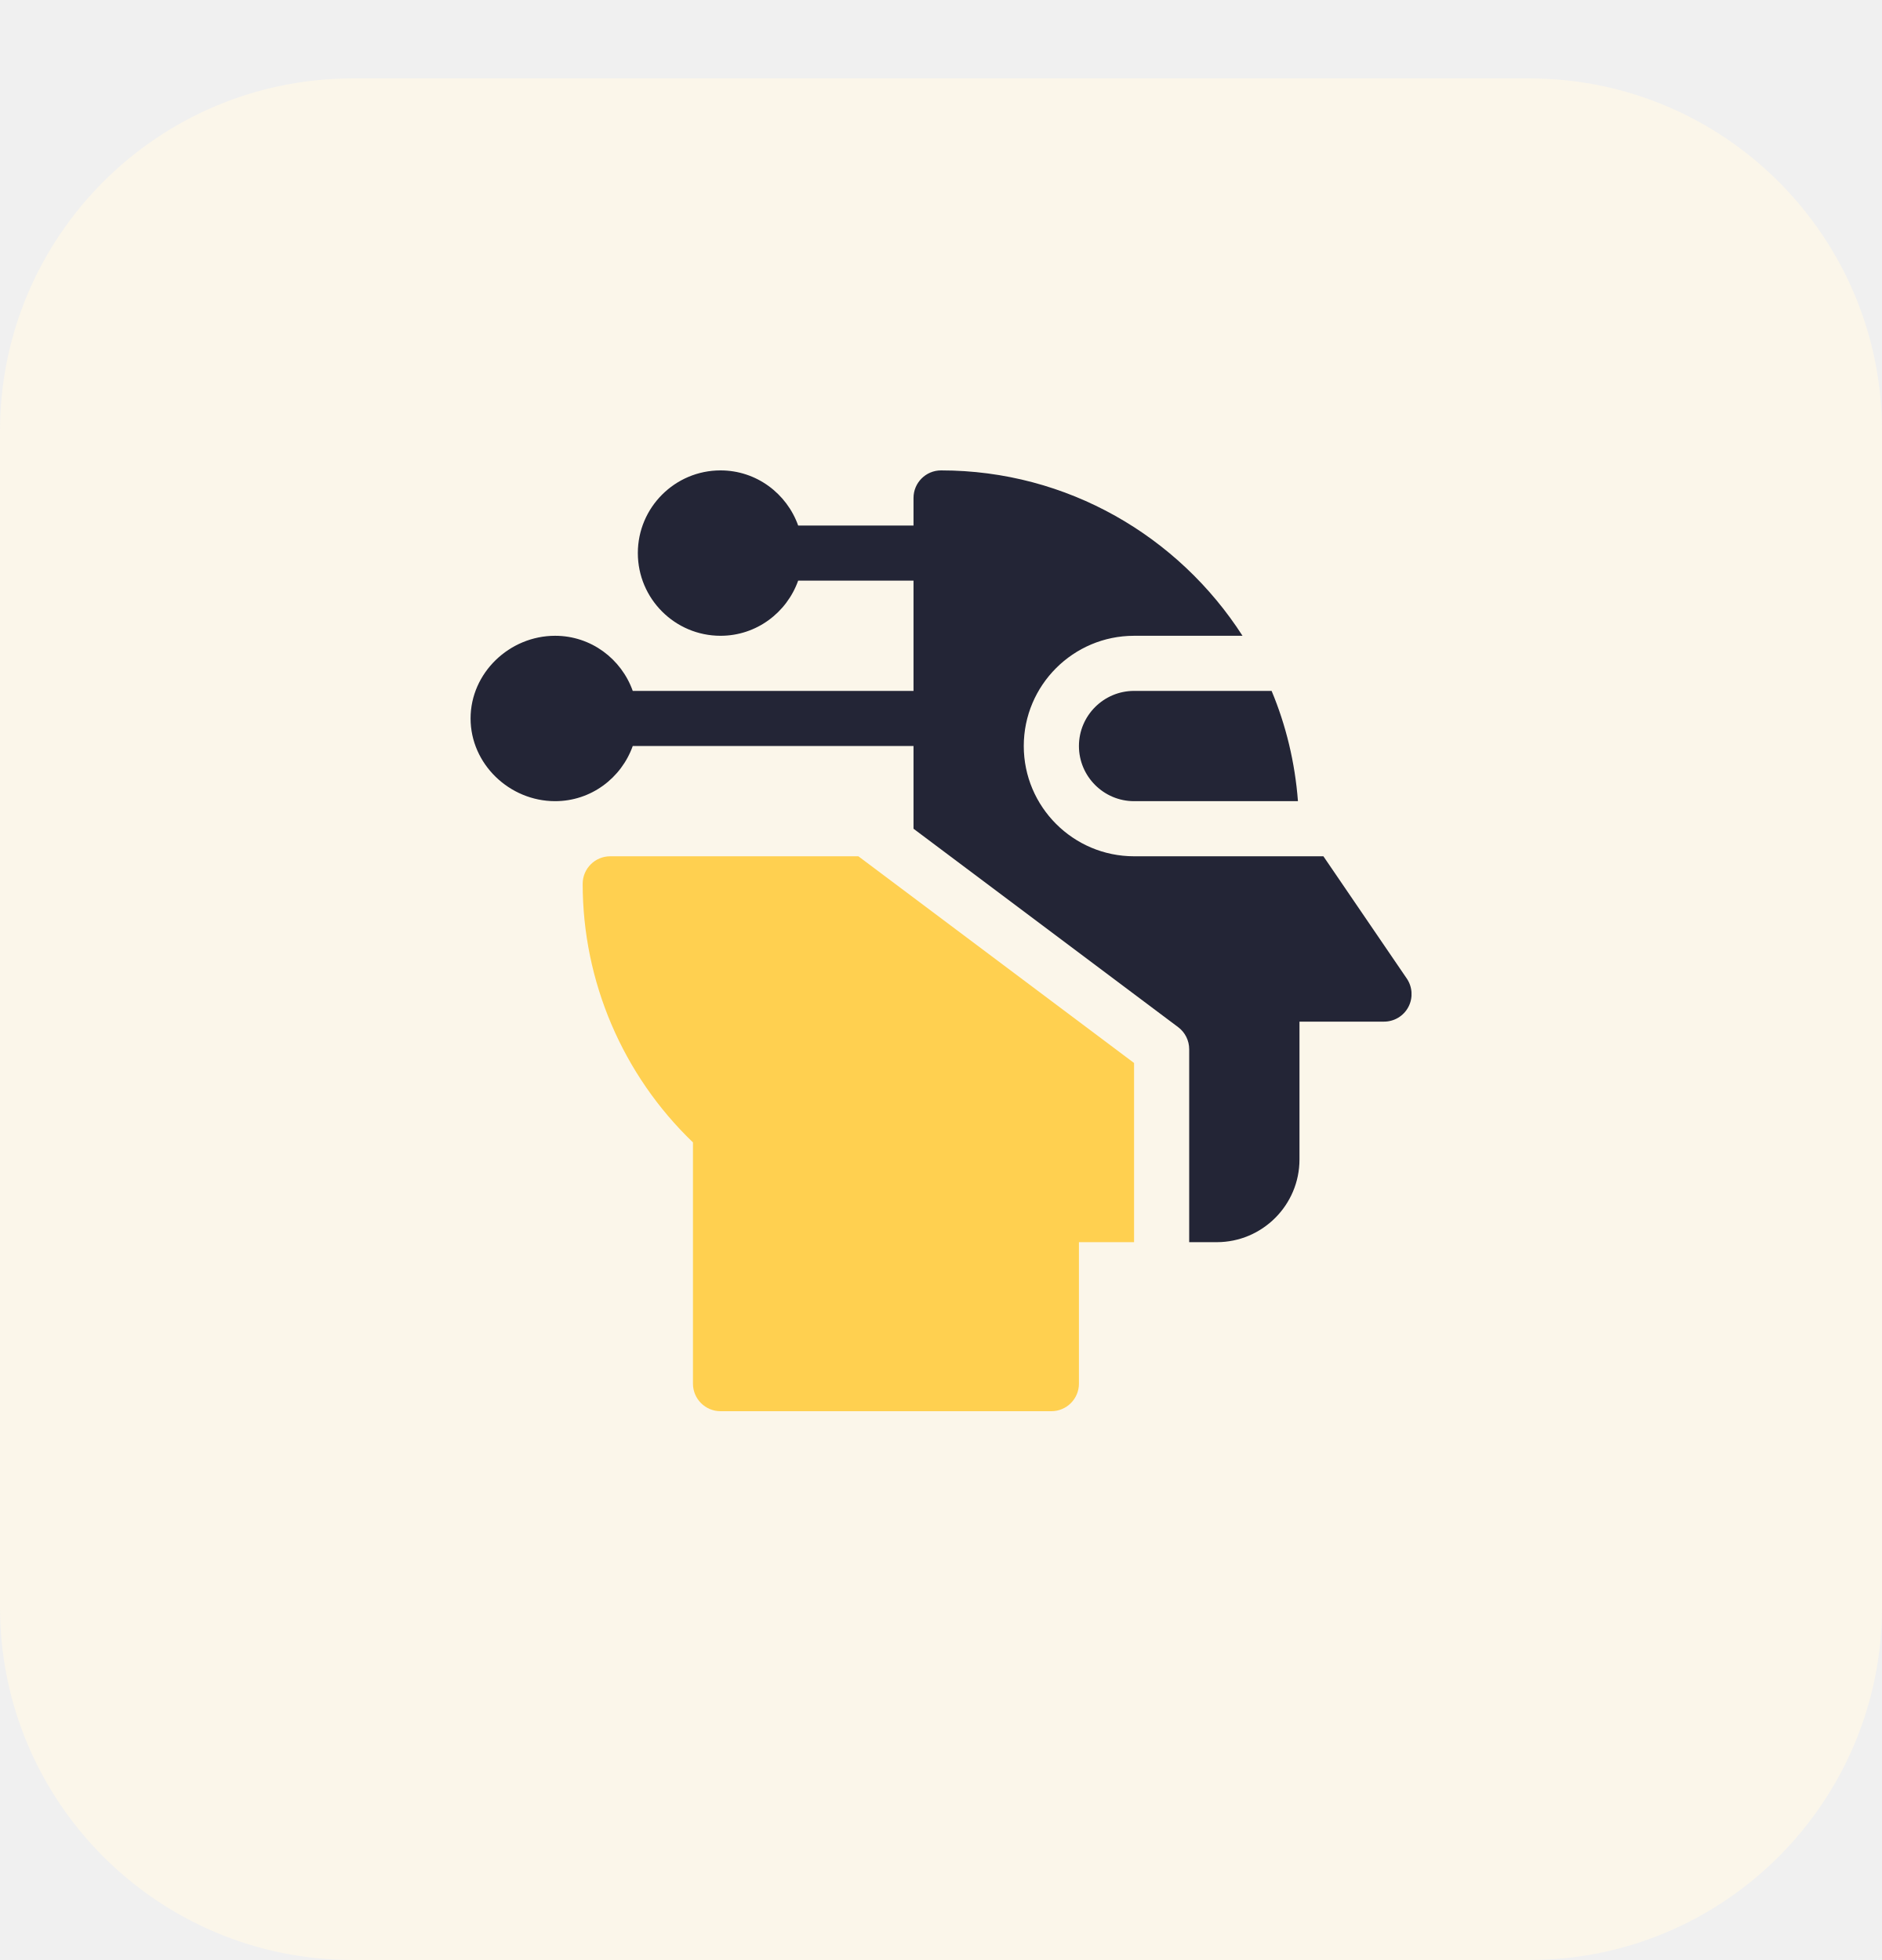
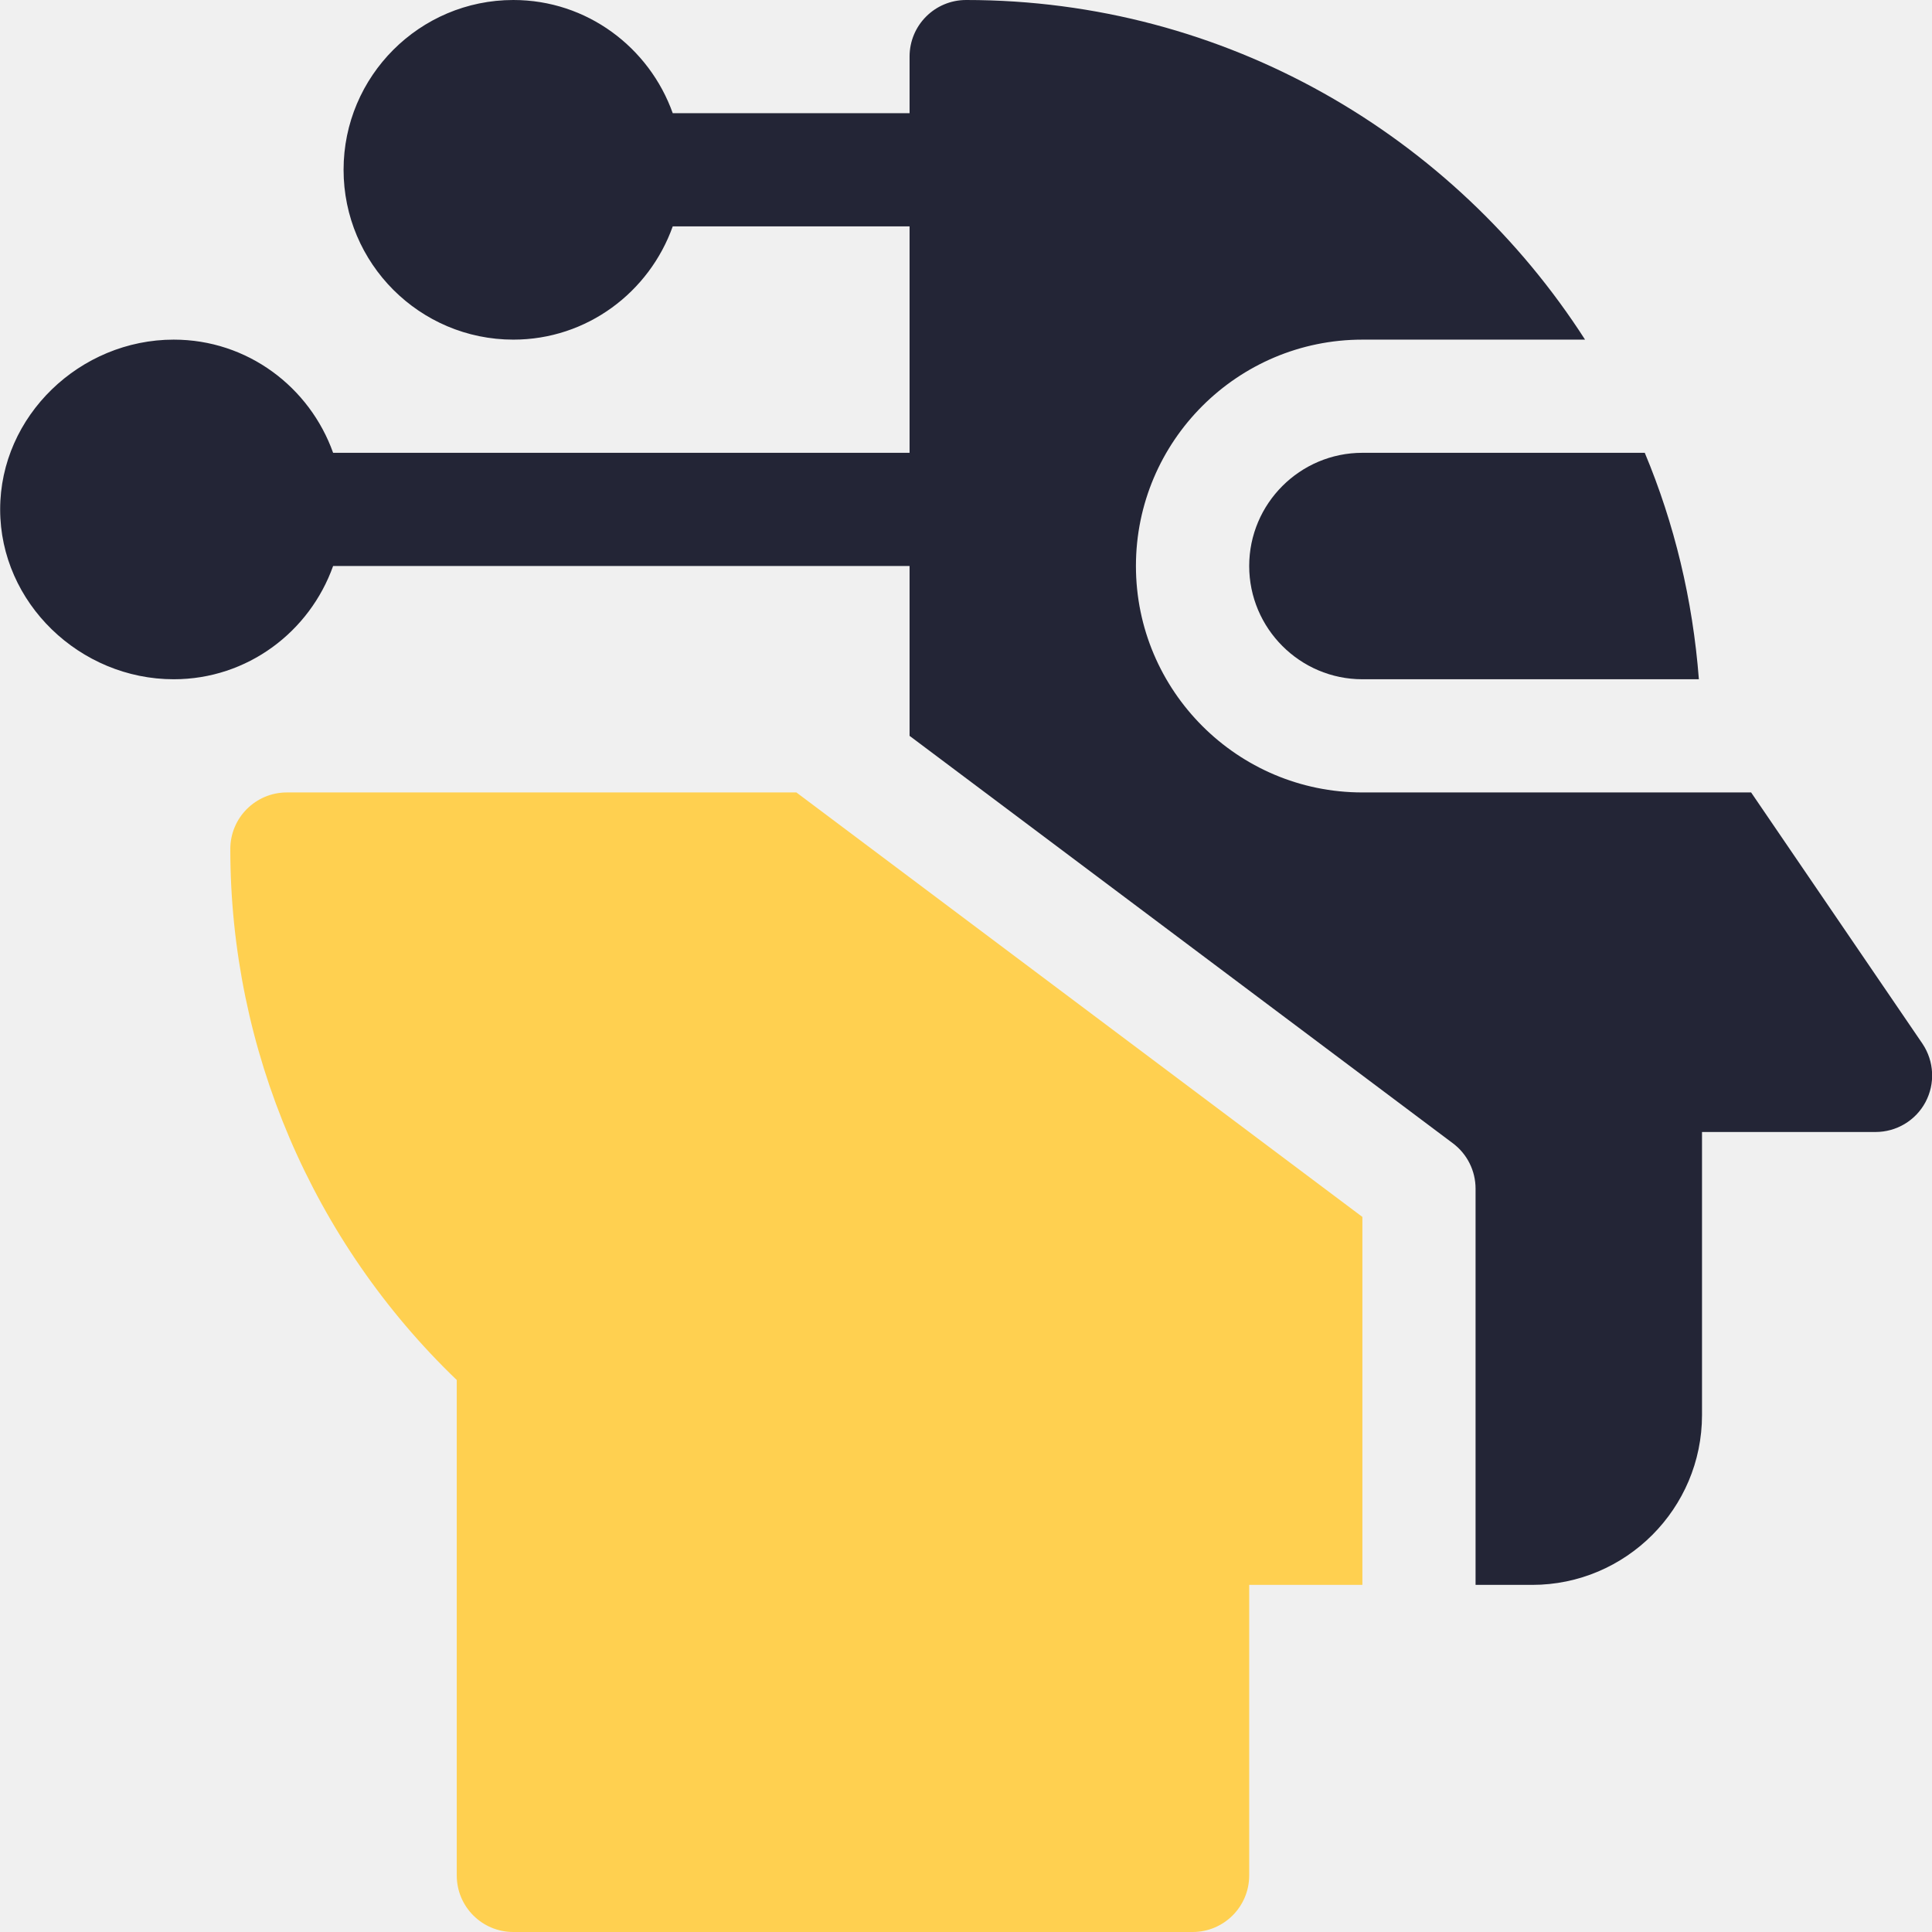
- <svg xmlns="http://www.w3.org/2000/svg" width="48" height="50" viewBox="0 0 48 50" fill="none">
-   <path d="M39 50H9C4.029 50 0 45.971 0 41V11C0 6.029 4.029 2 9 2H39C43.971 2 48 6.029 48 11V41C48 45.971 43.971 50 39 50Z" fill="#FBF6EA" />
-   <g clip-path="url(#clip0_1389_721)">
-     <path d="M27.518 19.031C27.518 19.806 28.149 20.438 28.924 20.438H33.104C33.028 19.448 32.799 18.502 32.432 17.625H28.924C28.149 17.625 27.518 18.256 27.518 19.031Z" fill="#232536" />
-     <path d="M18.377 36H26.814C27.203 36 27.518 35.685 27.518 35.297V31.688H28.924V27.117L21.893 21.844H15.565C15.176 21.844 14.861 22.158 14.861 22.547C14.861 25.037 15.882 27.423 17.674 29.143V35.297C17.674 35.685 17.988 36 18.377 36Z" fill="#FFD050" />
-     <path d="M24.002 12C23.613 12 23.299 12.315 23.299 12.703V13.406H20.357C20.066 12.59 19.292 12 18.377 12C17.214 12 16.268 12.946 16.268 14.109C16.268 15.273 17.214 16.219 18.377 16.219C19.292 16.219 20.066 15.629 20.357 14.812H23.299V17.625H16.138C15.847 16.808 15.074 16.219 14.158 16.219C12.995 16.219 12.002 17.165 12.002 18.328C12.002 19.491 12.995 20.438 14.158 20.438C15.074 20.438 15.847 19.848 16.138 19.031H23.299V21.141L30.049 26.203C30.226 26.336 30.33 26.544 30.33 26.766V31.688H31.033C32.196 31.688 33.143 30.741 33.143 29.578V26.062H35.299C35.558 26.062 35.797 25.92 35.919 25.691C36.041 25.462 36.027 25.185 35.884 24.969L33.753 21.844H28.924C27.373 21.844 26.111 20.582 26.111 19.031C26.111 17.48 27.373 16.219 28.924 16.219H31.69C30.063 13.687 27.229 12 24.002 12V12Z" fill="#232536" />
+ <svg xmlns="http://www.w3.org/2000/svg" width="24" height="24" viewBox="0 0 24 24" fill="none">
+   <g clip-path="url(#clip0_847_712)">
+     <path d="M15.518 7.031C15.518 7.806 16.149 8.438 16.924 8.438H21.104C21.028 7.448 20.799 6.502 20.432 5.625H16.924C16.149 5.625 15.518 6.256 15.518 7.031Z" fill="#232536" />
+     <path d="M6.377 24H14.815C15.203 24 15.518 23.686 15.518 23.297V19.688H16.924V15.117L9.893 9.844H3.564C3.176 9.844 2.861 10.158 2.861 10.547C2.861 13.037 3.882 15.423 5.674 17.143V23.297C5.674 23.686 5.988 24 6.377 24Z" fill="#FFD050" />
+     <path d="M12.002 0C11.613 0 11.299 0.314 11.299 0.703V1.406H8.357C8.066 0.59 7.292 0 6.377 0C5.214 0 4.268 0.946 4.268 2.109C4.268 3.273 5.214 4.219 6.377 4.219C7.292 4.219 8.066 3.629 8.357 2.812H11.299V5.625H4.138C3.847 4.808 3.074 4.219 2.158 4.219C0.995 4.219 0.002 5.165 0.002 6.328C0.002 7.491 0.995 8.438 2.158 8.438C3.074 8.438 3.847 7.848 4.138 7.031H11.299V9.141L18.049 14.203C18.226 14.336 18.33 14.544 18.33 14.766V19.688H19.033C20.196 19.688 21.143 18.741 21.143 17.578V14.062H23.299C23.558 14.062 23.797 13.92 23.919 13.691C24.041 13.462 24.027 13.185 23.884 12.969L21.753 9.844H16.924C15.373 9.844 14.111 8.582 14.111 7.031C14.111 5.48 15.373 4.219 16.924 4.219H19.69C18.063 1.686 15.229 0 12.002 0V0Z" fill="#232536" />
  </g>
  <defs>
-     <clipPath id="clip0_1389_721">
-       <rect width="24" height="24" fill="white" transform="translate(12 12)" />
+     <clipPath id="clip0_847_712">
+       <rect width="24" height="24" fill="white" />
    </clipPath>
  </defs>
</svg>
